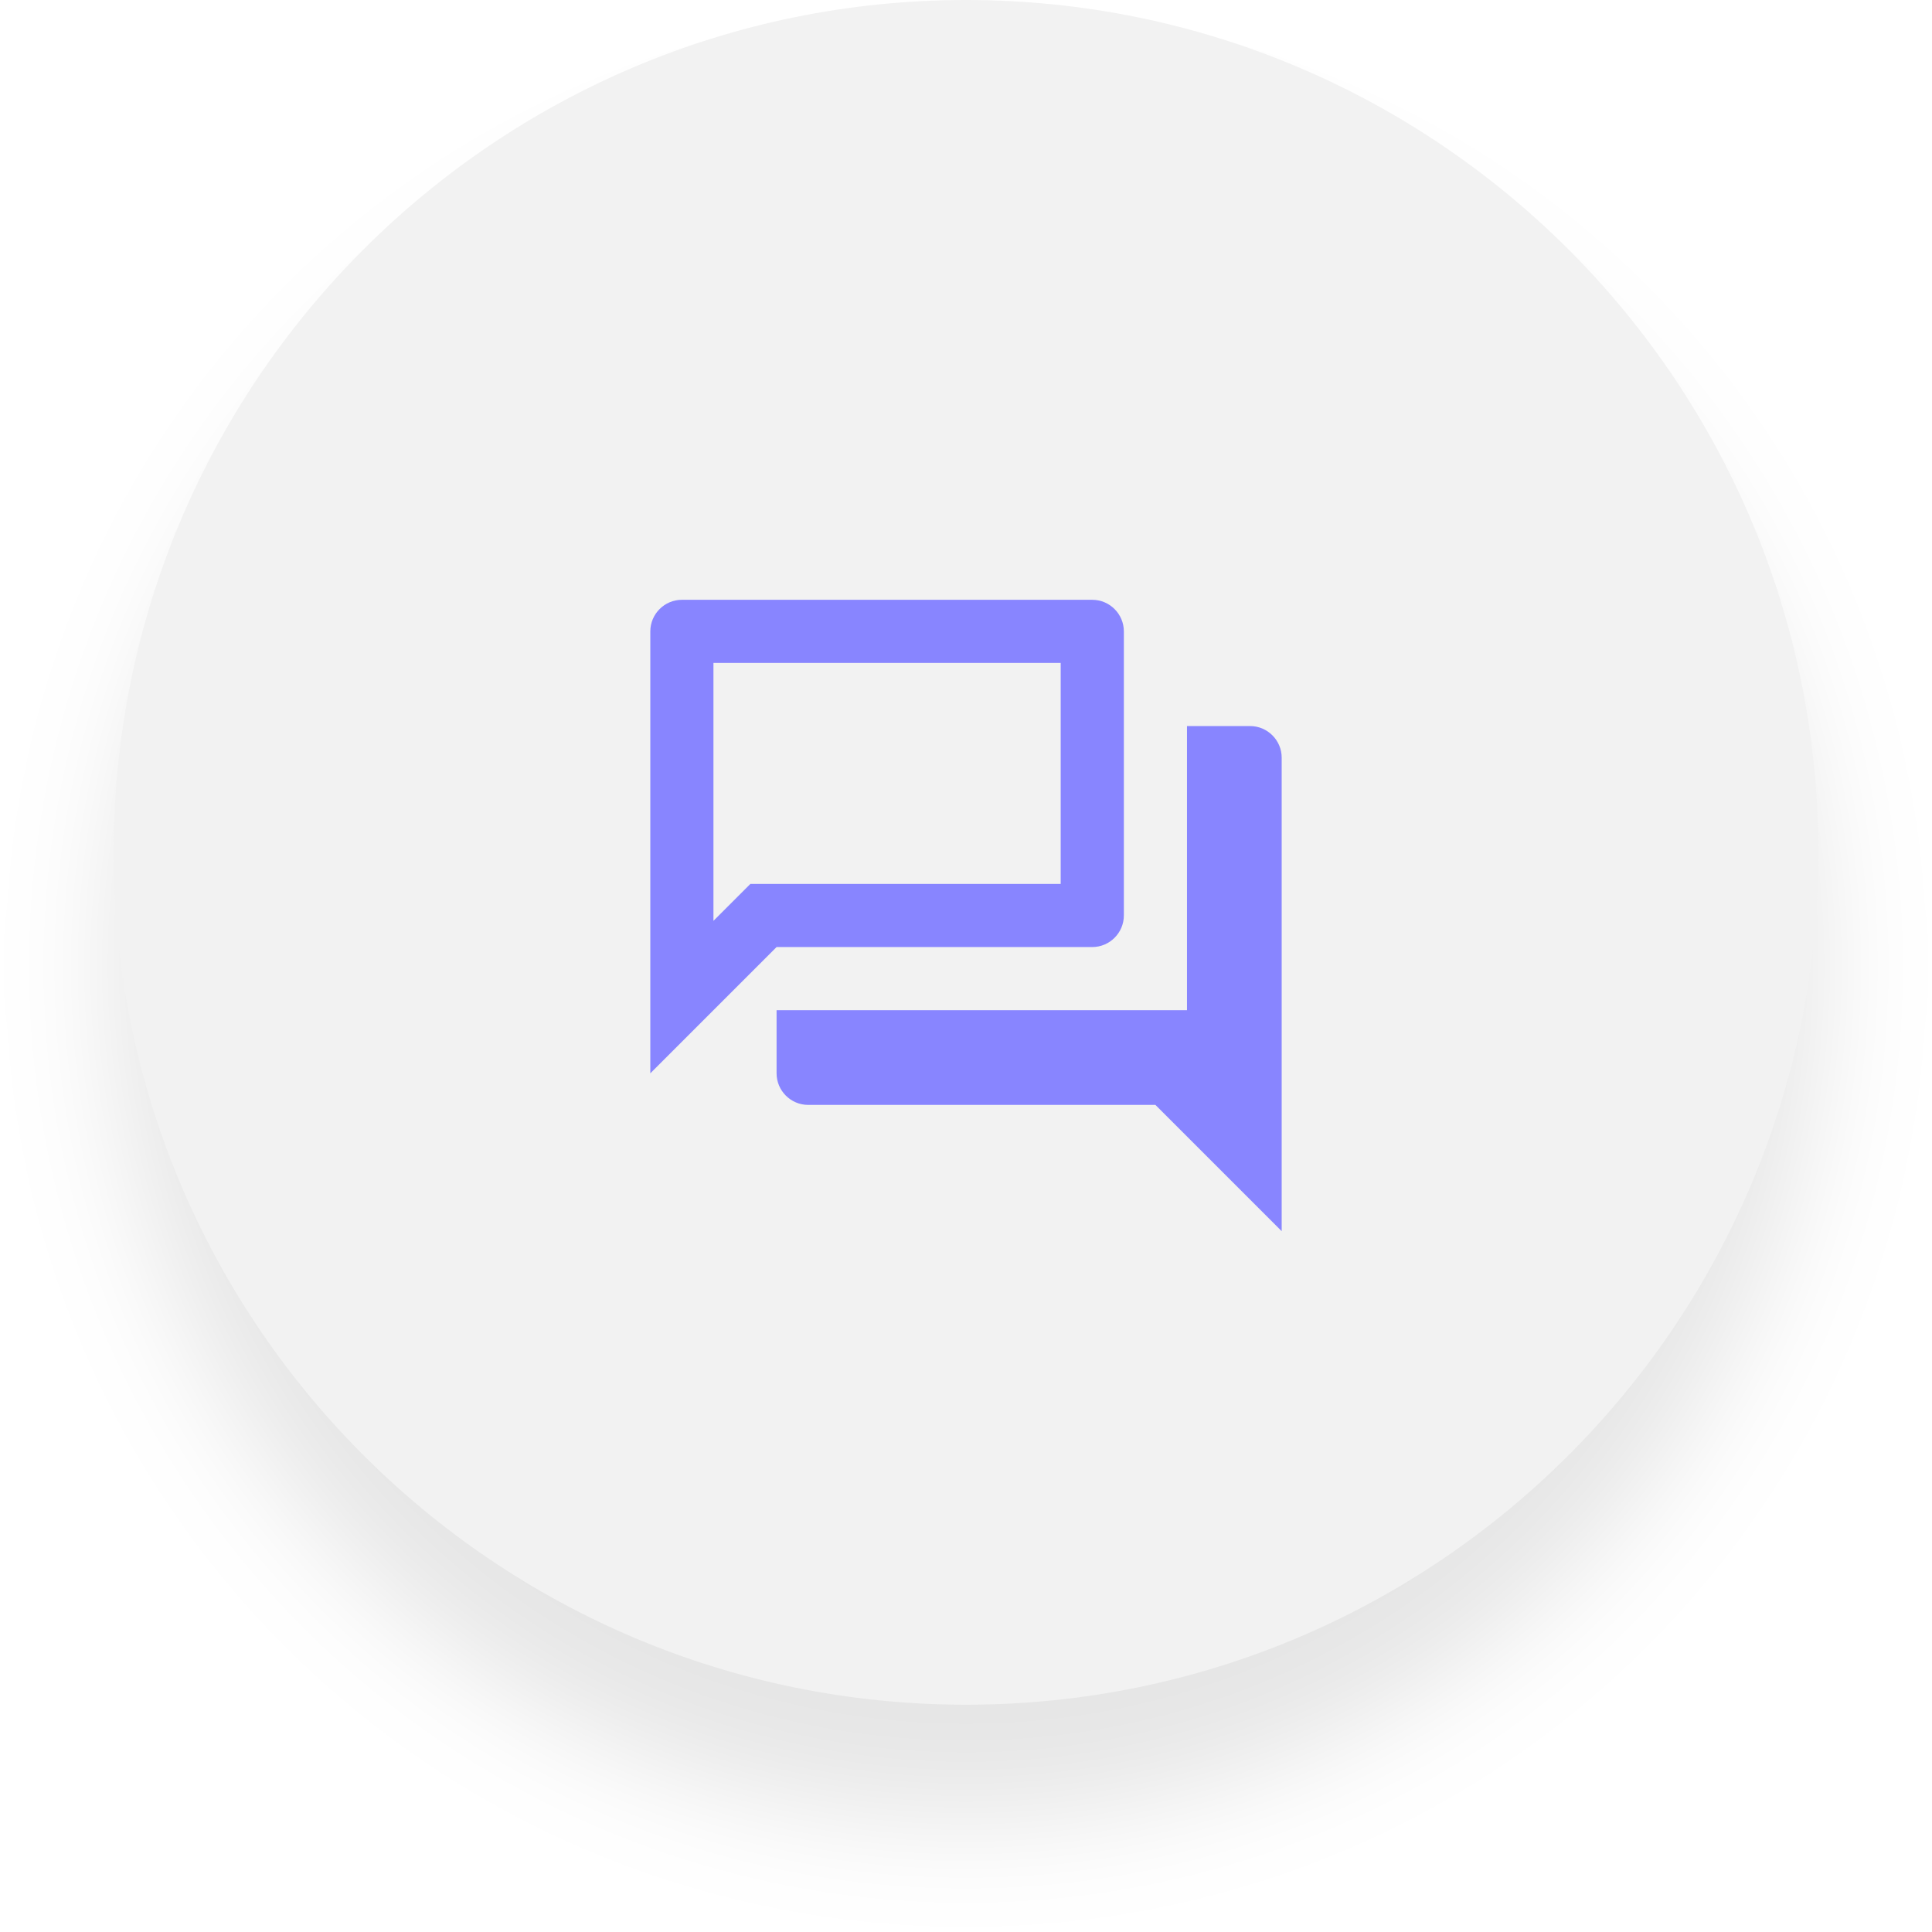
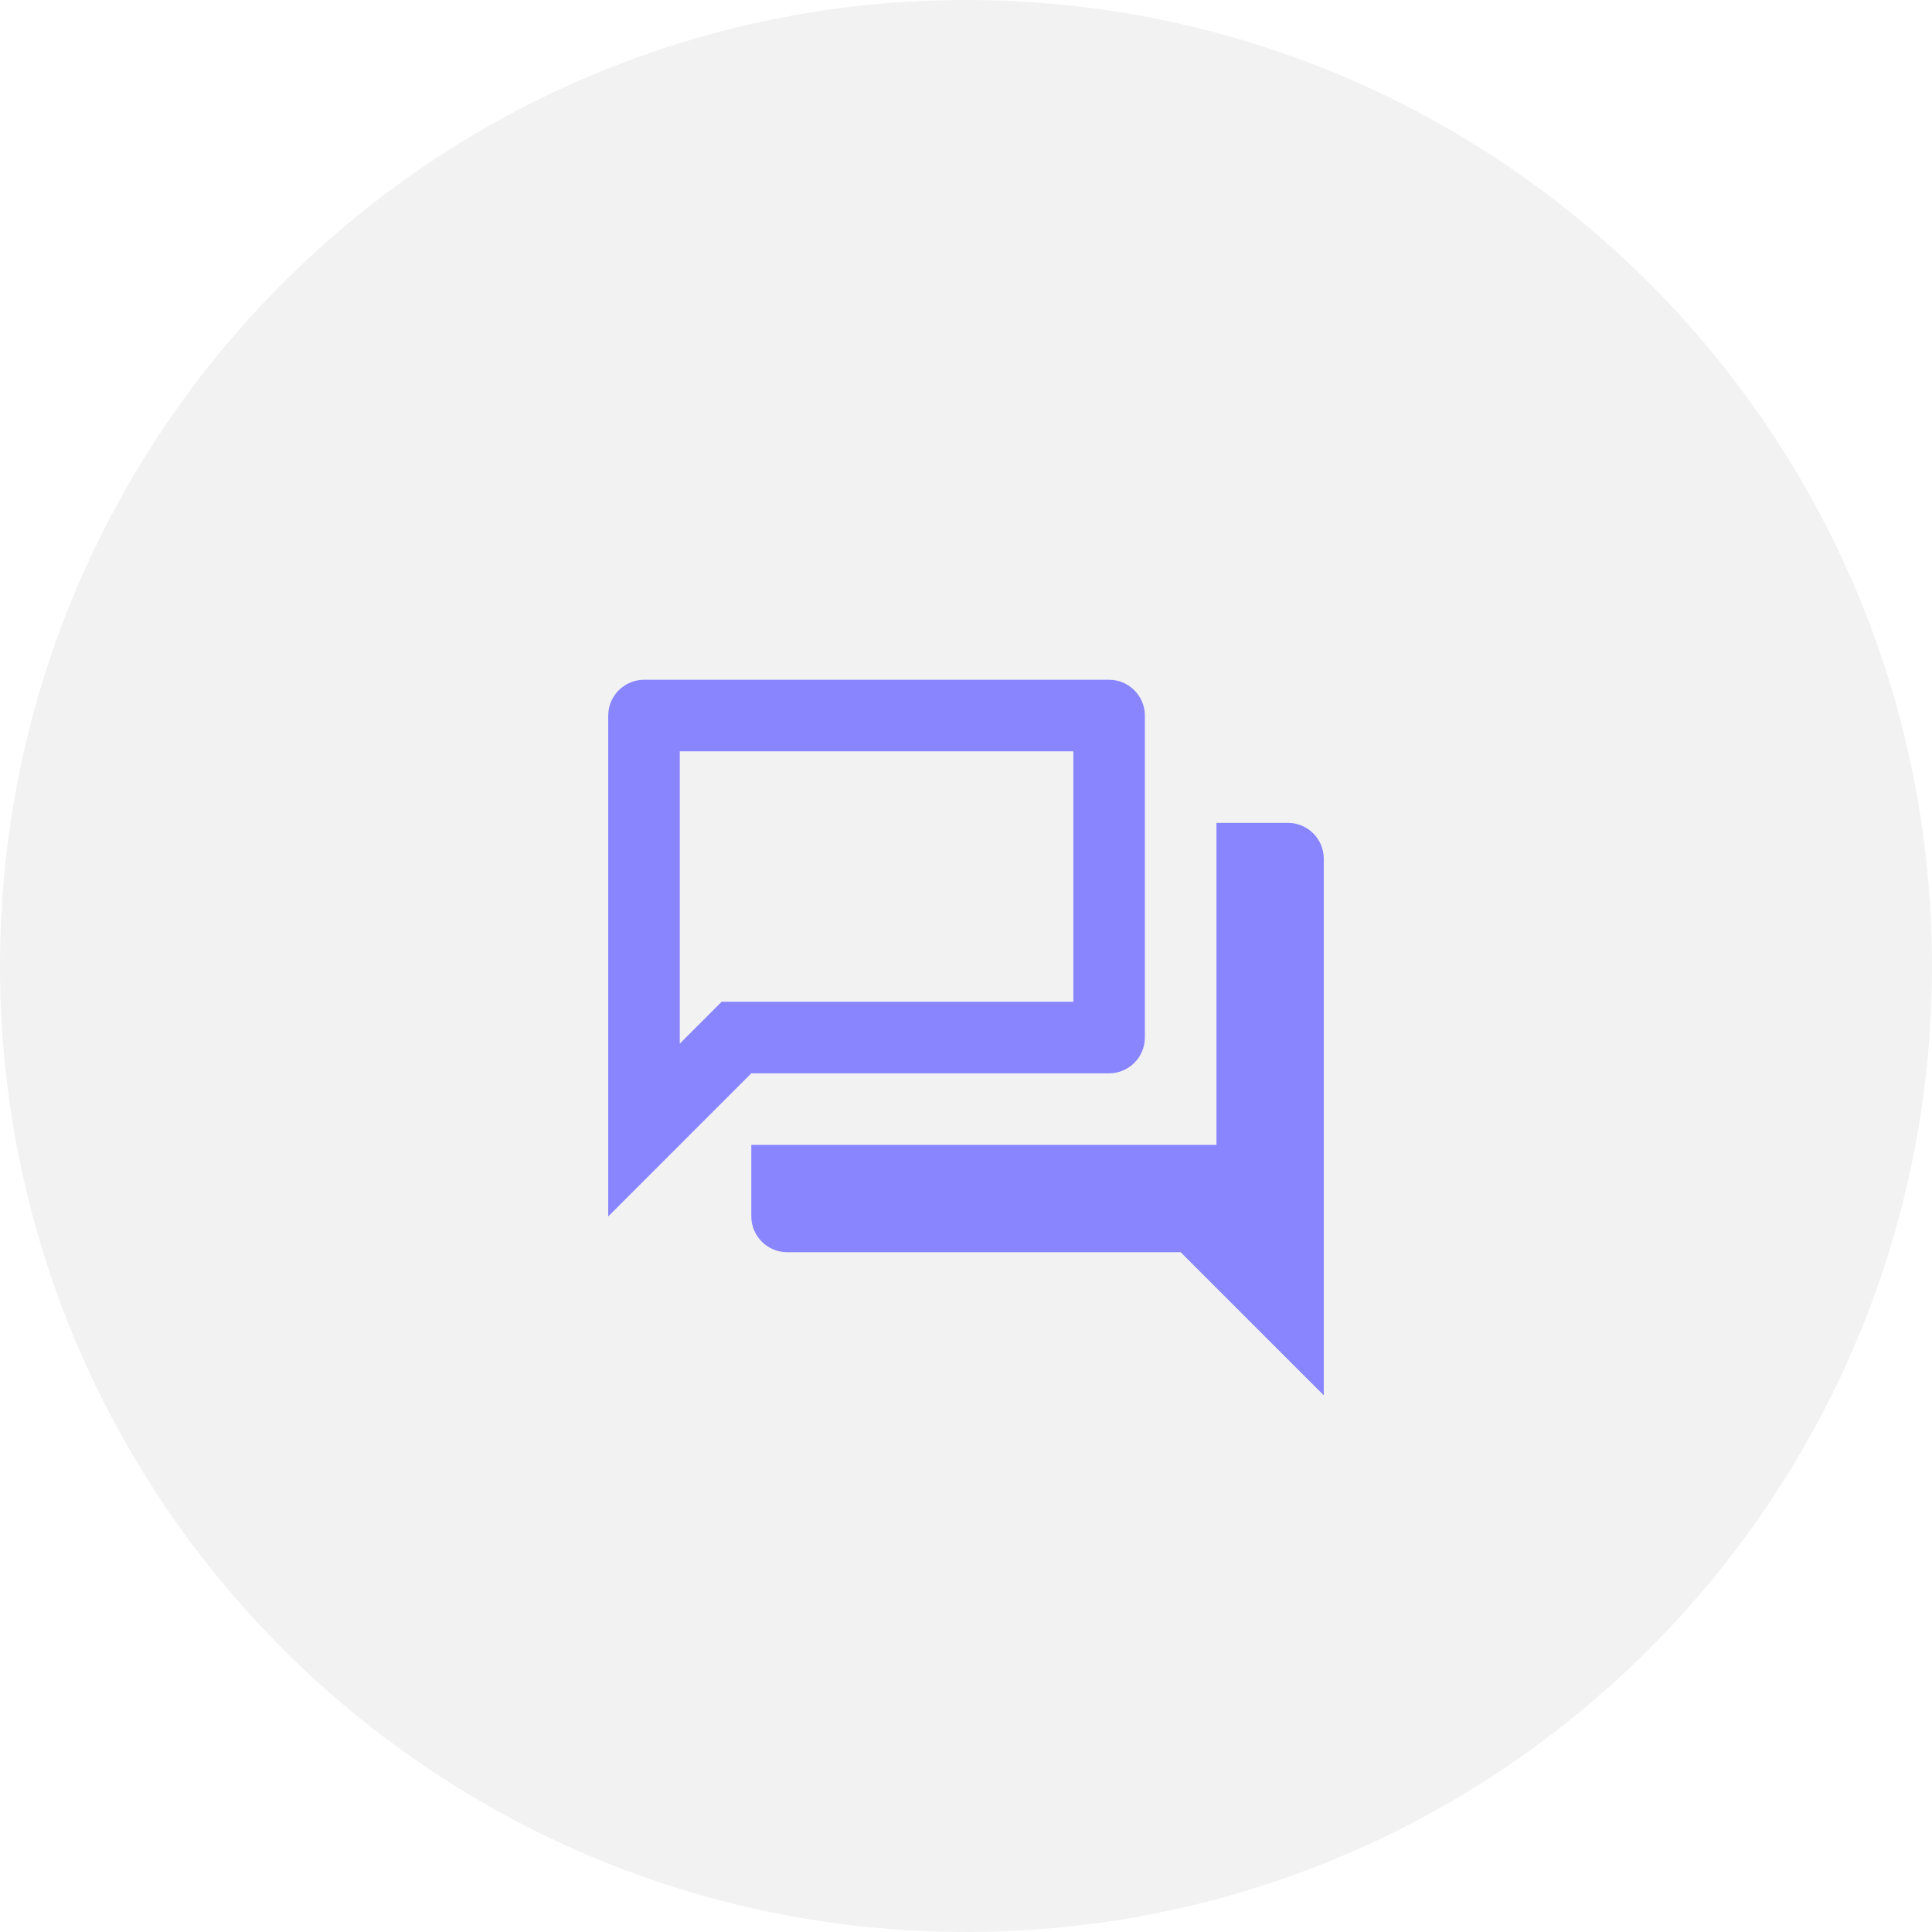
- <svg xmlns="http://www.w3.org/2000/svg" width="68" height="68" viewBox="0 0 68 68" fill="none">
-   <g filter="url(#filter0_d_1_541)">
-     <path d="M64 30C64 46.569 50.569 60 34 60C17.431 60 4 46.569 4 30C4 13.431 17.431 0 34 0C50.569 0 64 13.431 64 30Z" fill="#F2F2F2" />
-   </g>
-   <path fill-rule="evenodd" clip-rule="evenodd" d="M38.444 21.111H24C23.389 21.111 22.889 21.611 22.889 22.222V37.777L27.333 33.333H38.444C39.056 33.333 39.556 32.833 39.556 32.222V22.222C39.556 21.611 39.056 21.111 38.444 21.111ZM37.333 23.333V31.111H26.411L25.756 31.766L25.111 32.411V23.333H37.333ZM41.778 25.555H44C44.611 25.555 45.111 26.055 45.111 26.666V43.333L40.667 38.889H28.444C27.833 38.889 27.333 38.389 27.333 37.777V35.555H41.778V25.555Z" fill="#8885FF" />
-   <defs>
-     <filter id="filter0_d_1_541" x="0" y="0" width="68" height="68" filterUnits="userSpaceOnUse" color-interpolation-filters="sRGB">
-       <feFlood flood-opacity="0" result="BackgroundImageFix" />
-       <feColorMatrix in="SourceAlpha" type="matrix" values="0 0 0 0 0 0 0 0 0 0 0 0 0 0 0 0 0 0 127 0" result="hardAlpha" />
-       <feOffset dy="4" />
-       <feGaussianBlur stdDeviation="2" />
-       <feColorMatrix type="matrix" values="0 0 0 0 0 0 0 0 0 0 0 0 0 0 0 0 0 0 0.1 0" />
-       <feBlend mode="normal" in2="BackgroundImageFix" result="effect1_dropShadow_1_541" />
-       <feBlend mode="normal" in="SourceGraphic" in2="effect1_dropShadow_1_541" result="shape" />
-     </filter>
-   </defs>
+ <svg xmlns="http://www.w3.org/2000/svg" width="60" height="60" viewBox="0 0 60 60" fill="none">
+   <path d="M60 30C60 46.569 46.569 60 30 60C13.431 60 0 46.569 0 30C0 13.431 13.431 0 30 0C46.569 0 60 13.431 60 30Z" fill="#F2F2F2" />
+   <path fill-rule="evenodd" clip-rule="evenodd" d="M34.444 21.111H20C19.389 21.111 18.889 21.611 18.889 22.222V37.777L23.333 33.333H34.444C35.055 33.333 35.555 32.833 35.555 32.222V22.222C35.555 21.611 35.055 21.111 34.444 21.111ZM33.333 23.333V31.111H22.411L21.111 32.411V23.333H33.333ZM37.778 25.555H40C40.611 25.555 41.111 26.055 41.111 26.666V43.333L36.666 38.888H24.444C23.833 38.888 23.333 38.388 23.333 37.777V35.555H37.778V25.555Z" fill="#8885FF" />
</svg>
